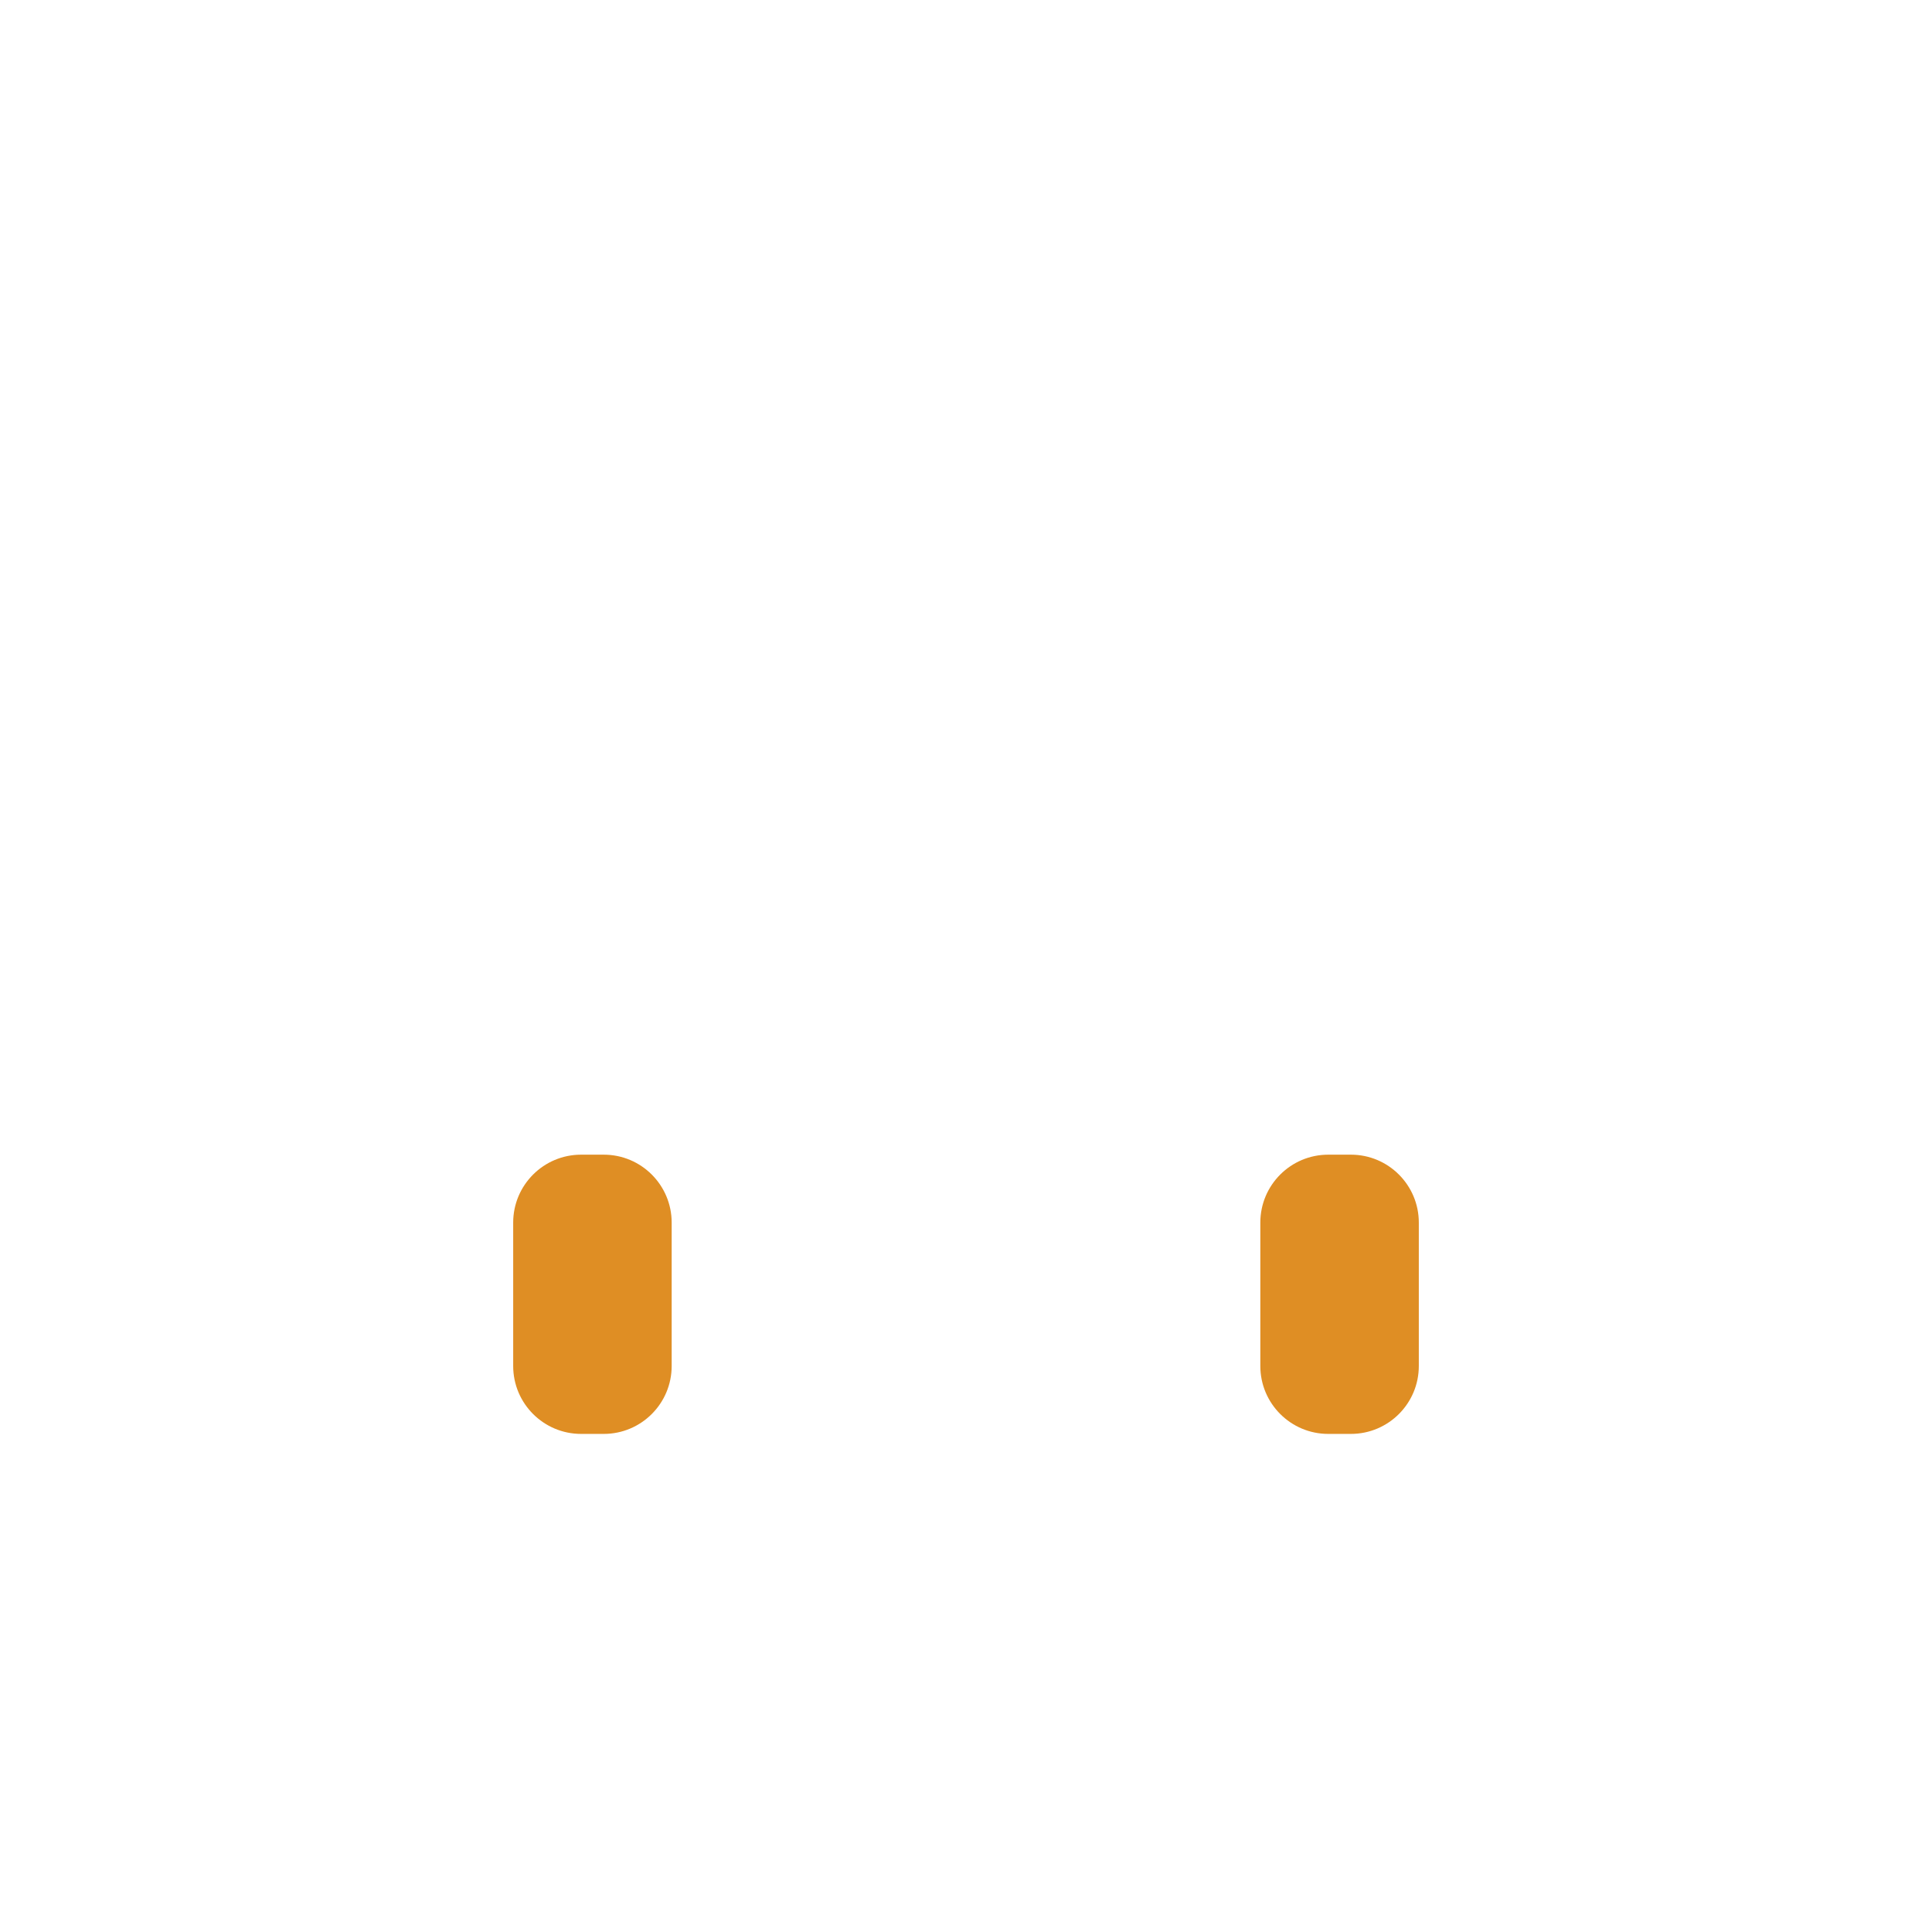
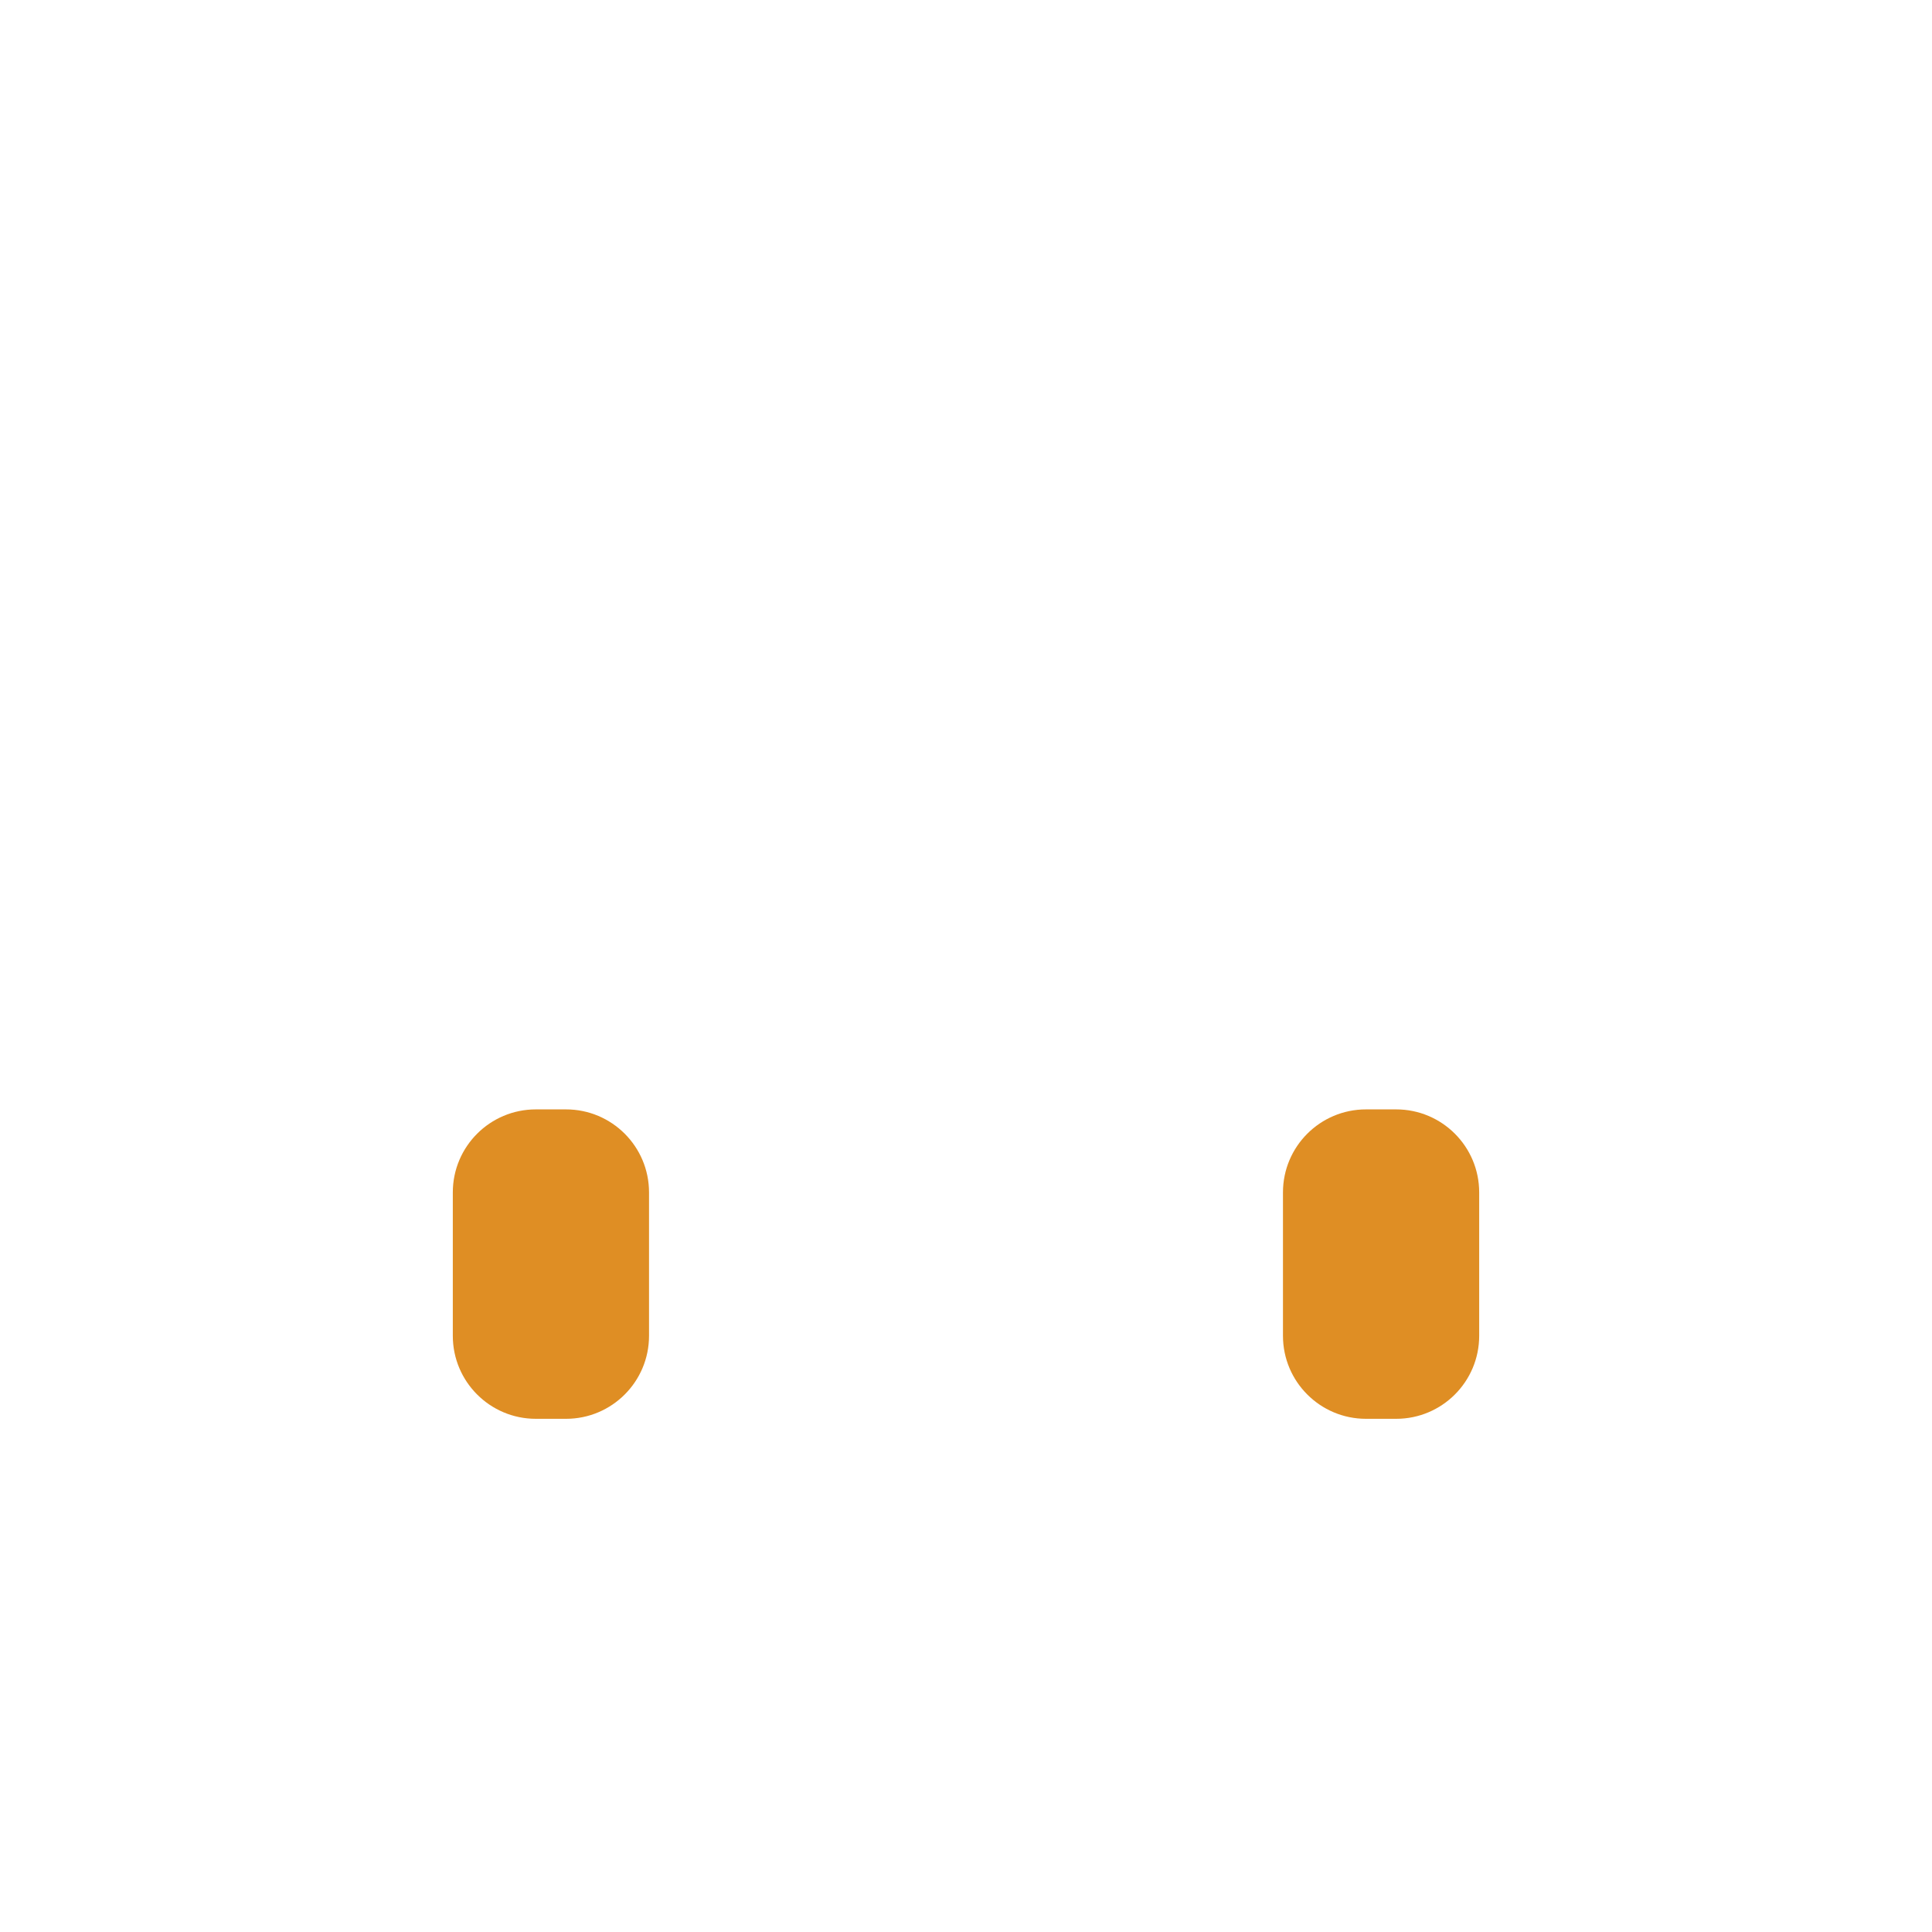
<svg xmlns="http://www.w3.org/2000/svg" width="512" height="512" viewBox="0 0 512 512">
-   <rect x="136" y="306" width="42" height="74" rx="18" fill="#df8e24" />
-   <rect x="334" y="306" width="42" height="74" rx="18" fill="#df8e24" />
+   <rect x="120" y="294" width="52" height="82" rx="22" fill="#df8e24" />
+   <rect x="340" y="294" width="52" height="82" rx="22" fill="#df8e24" />
</svg>
